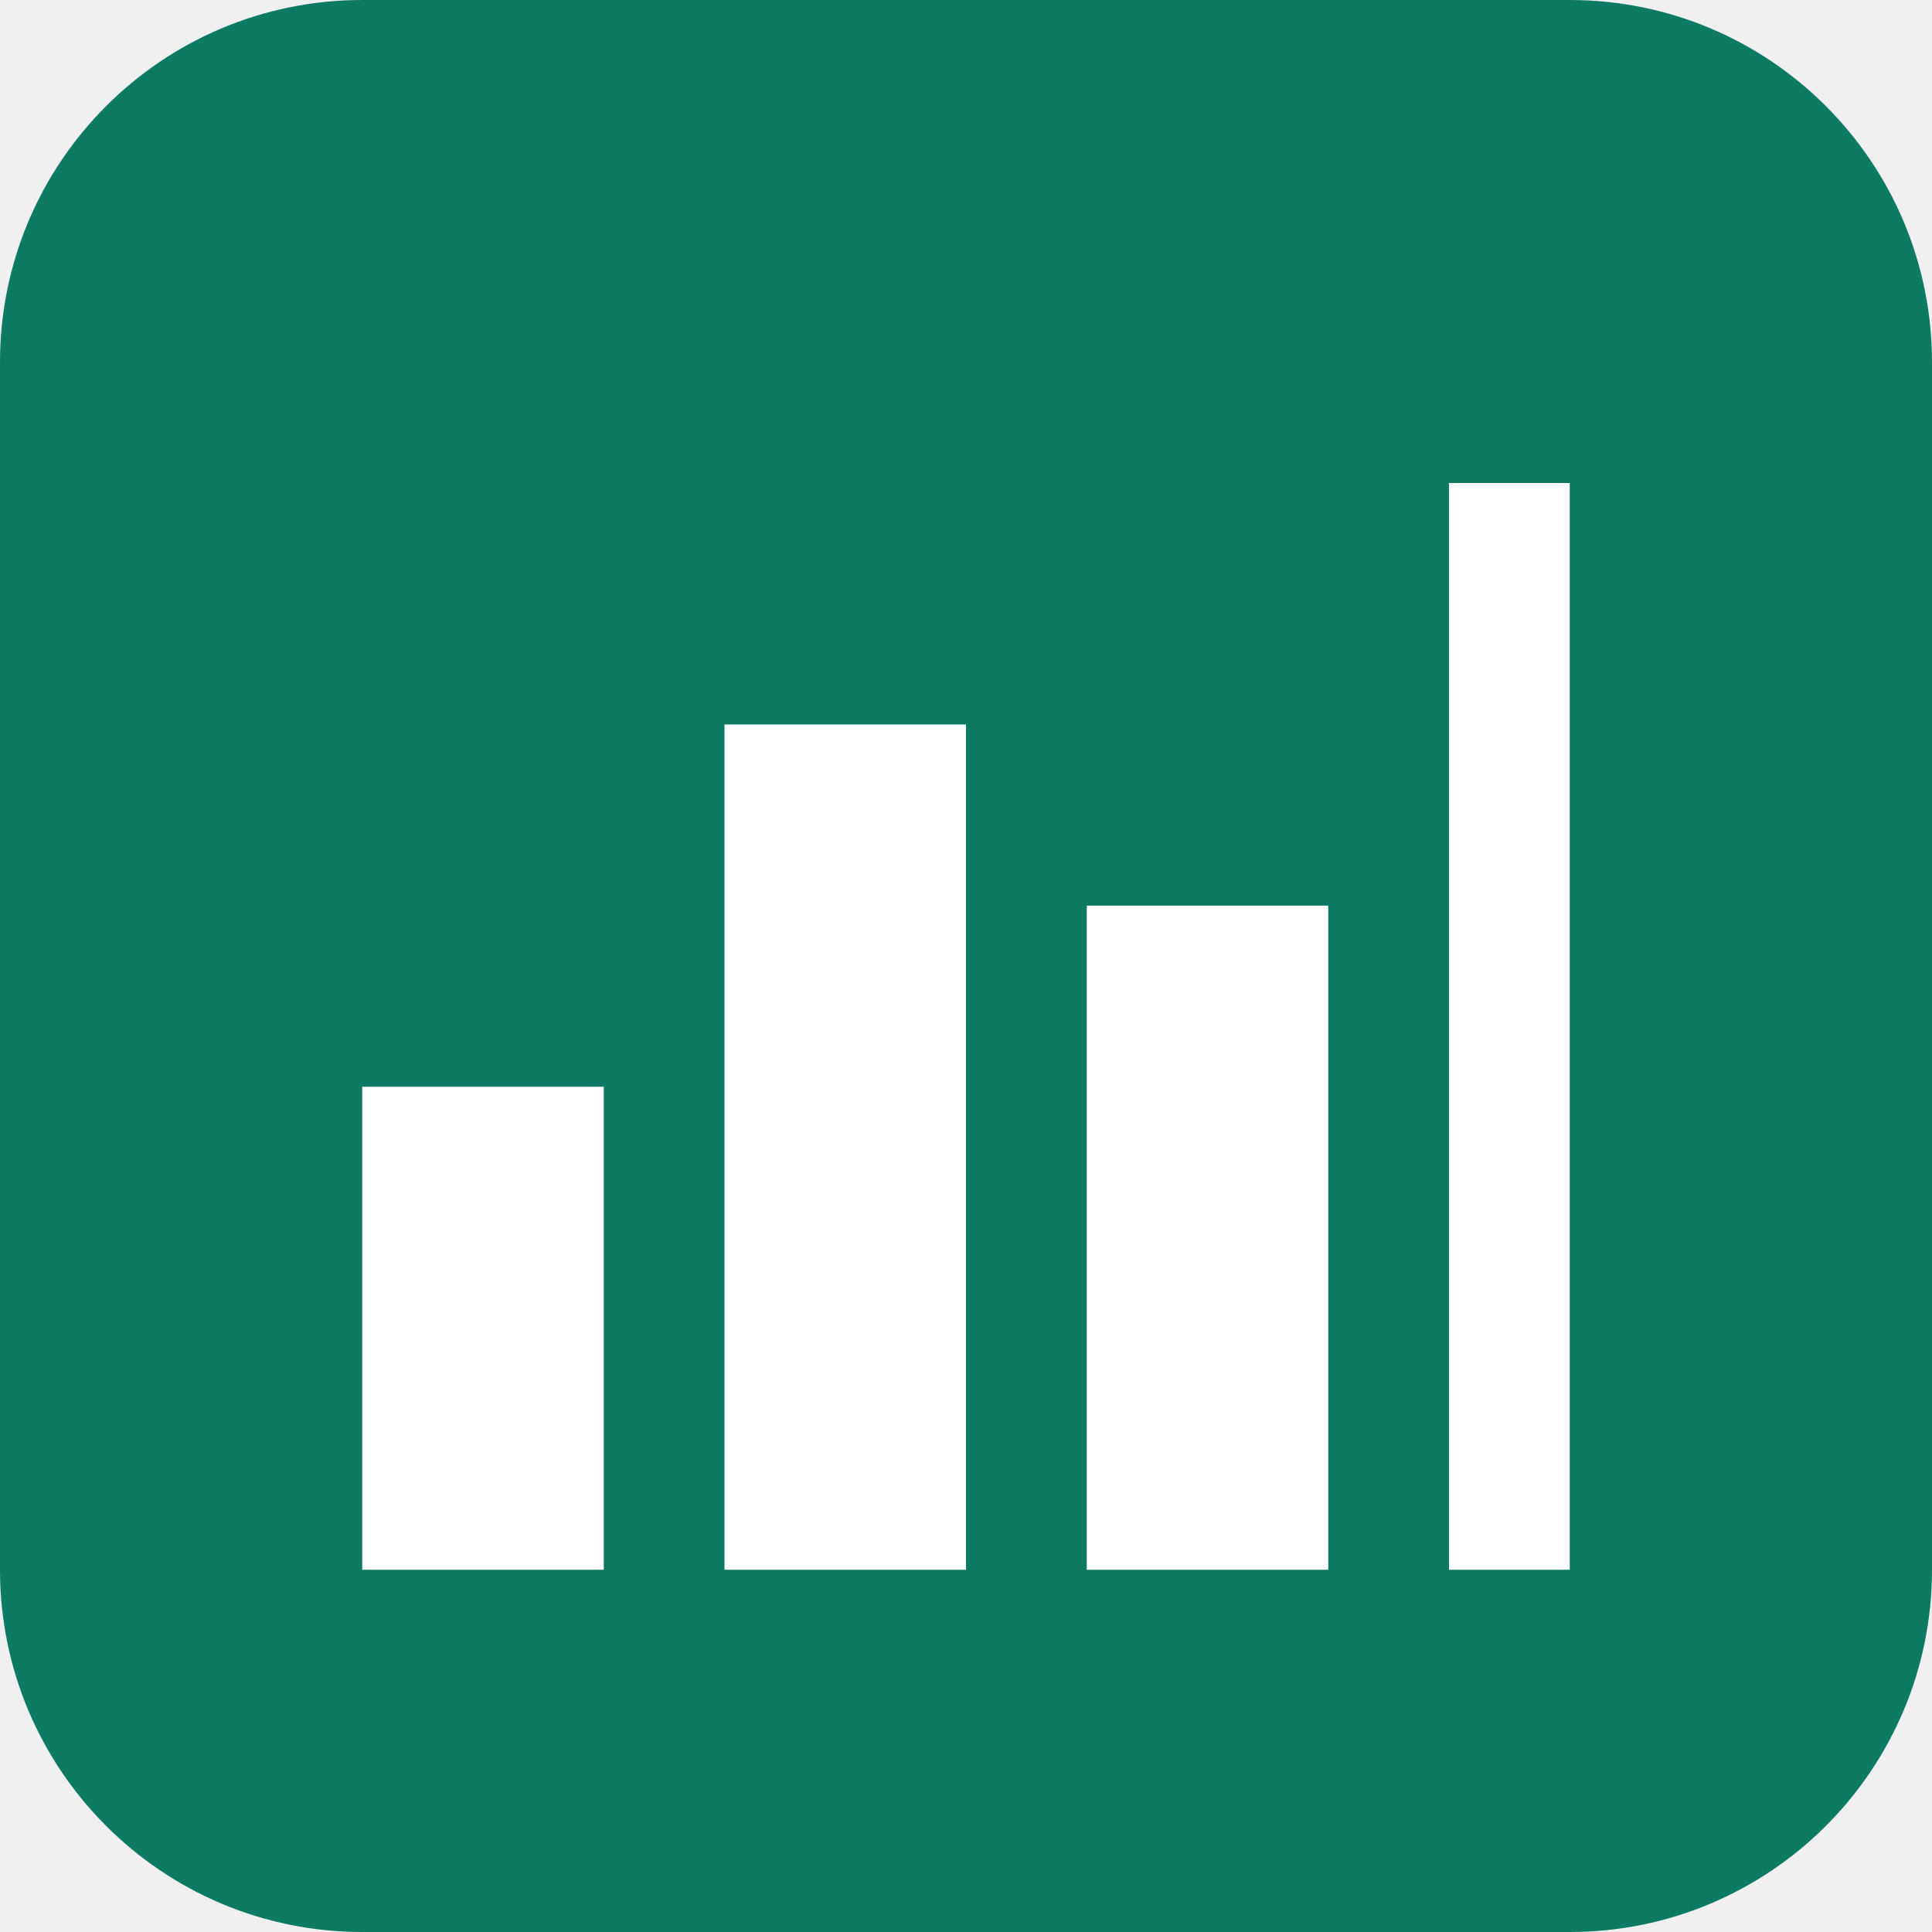
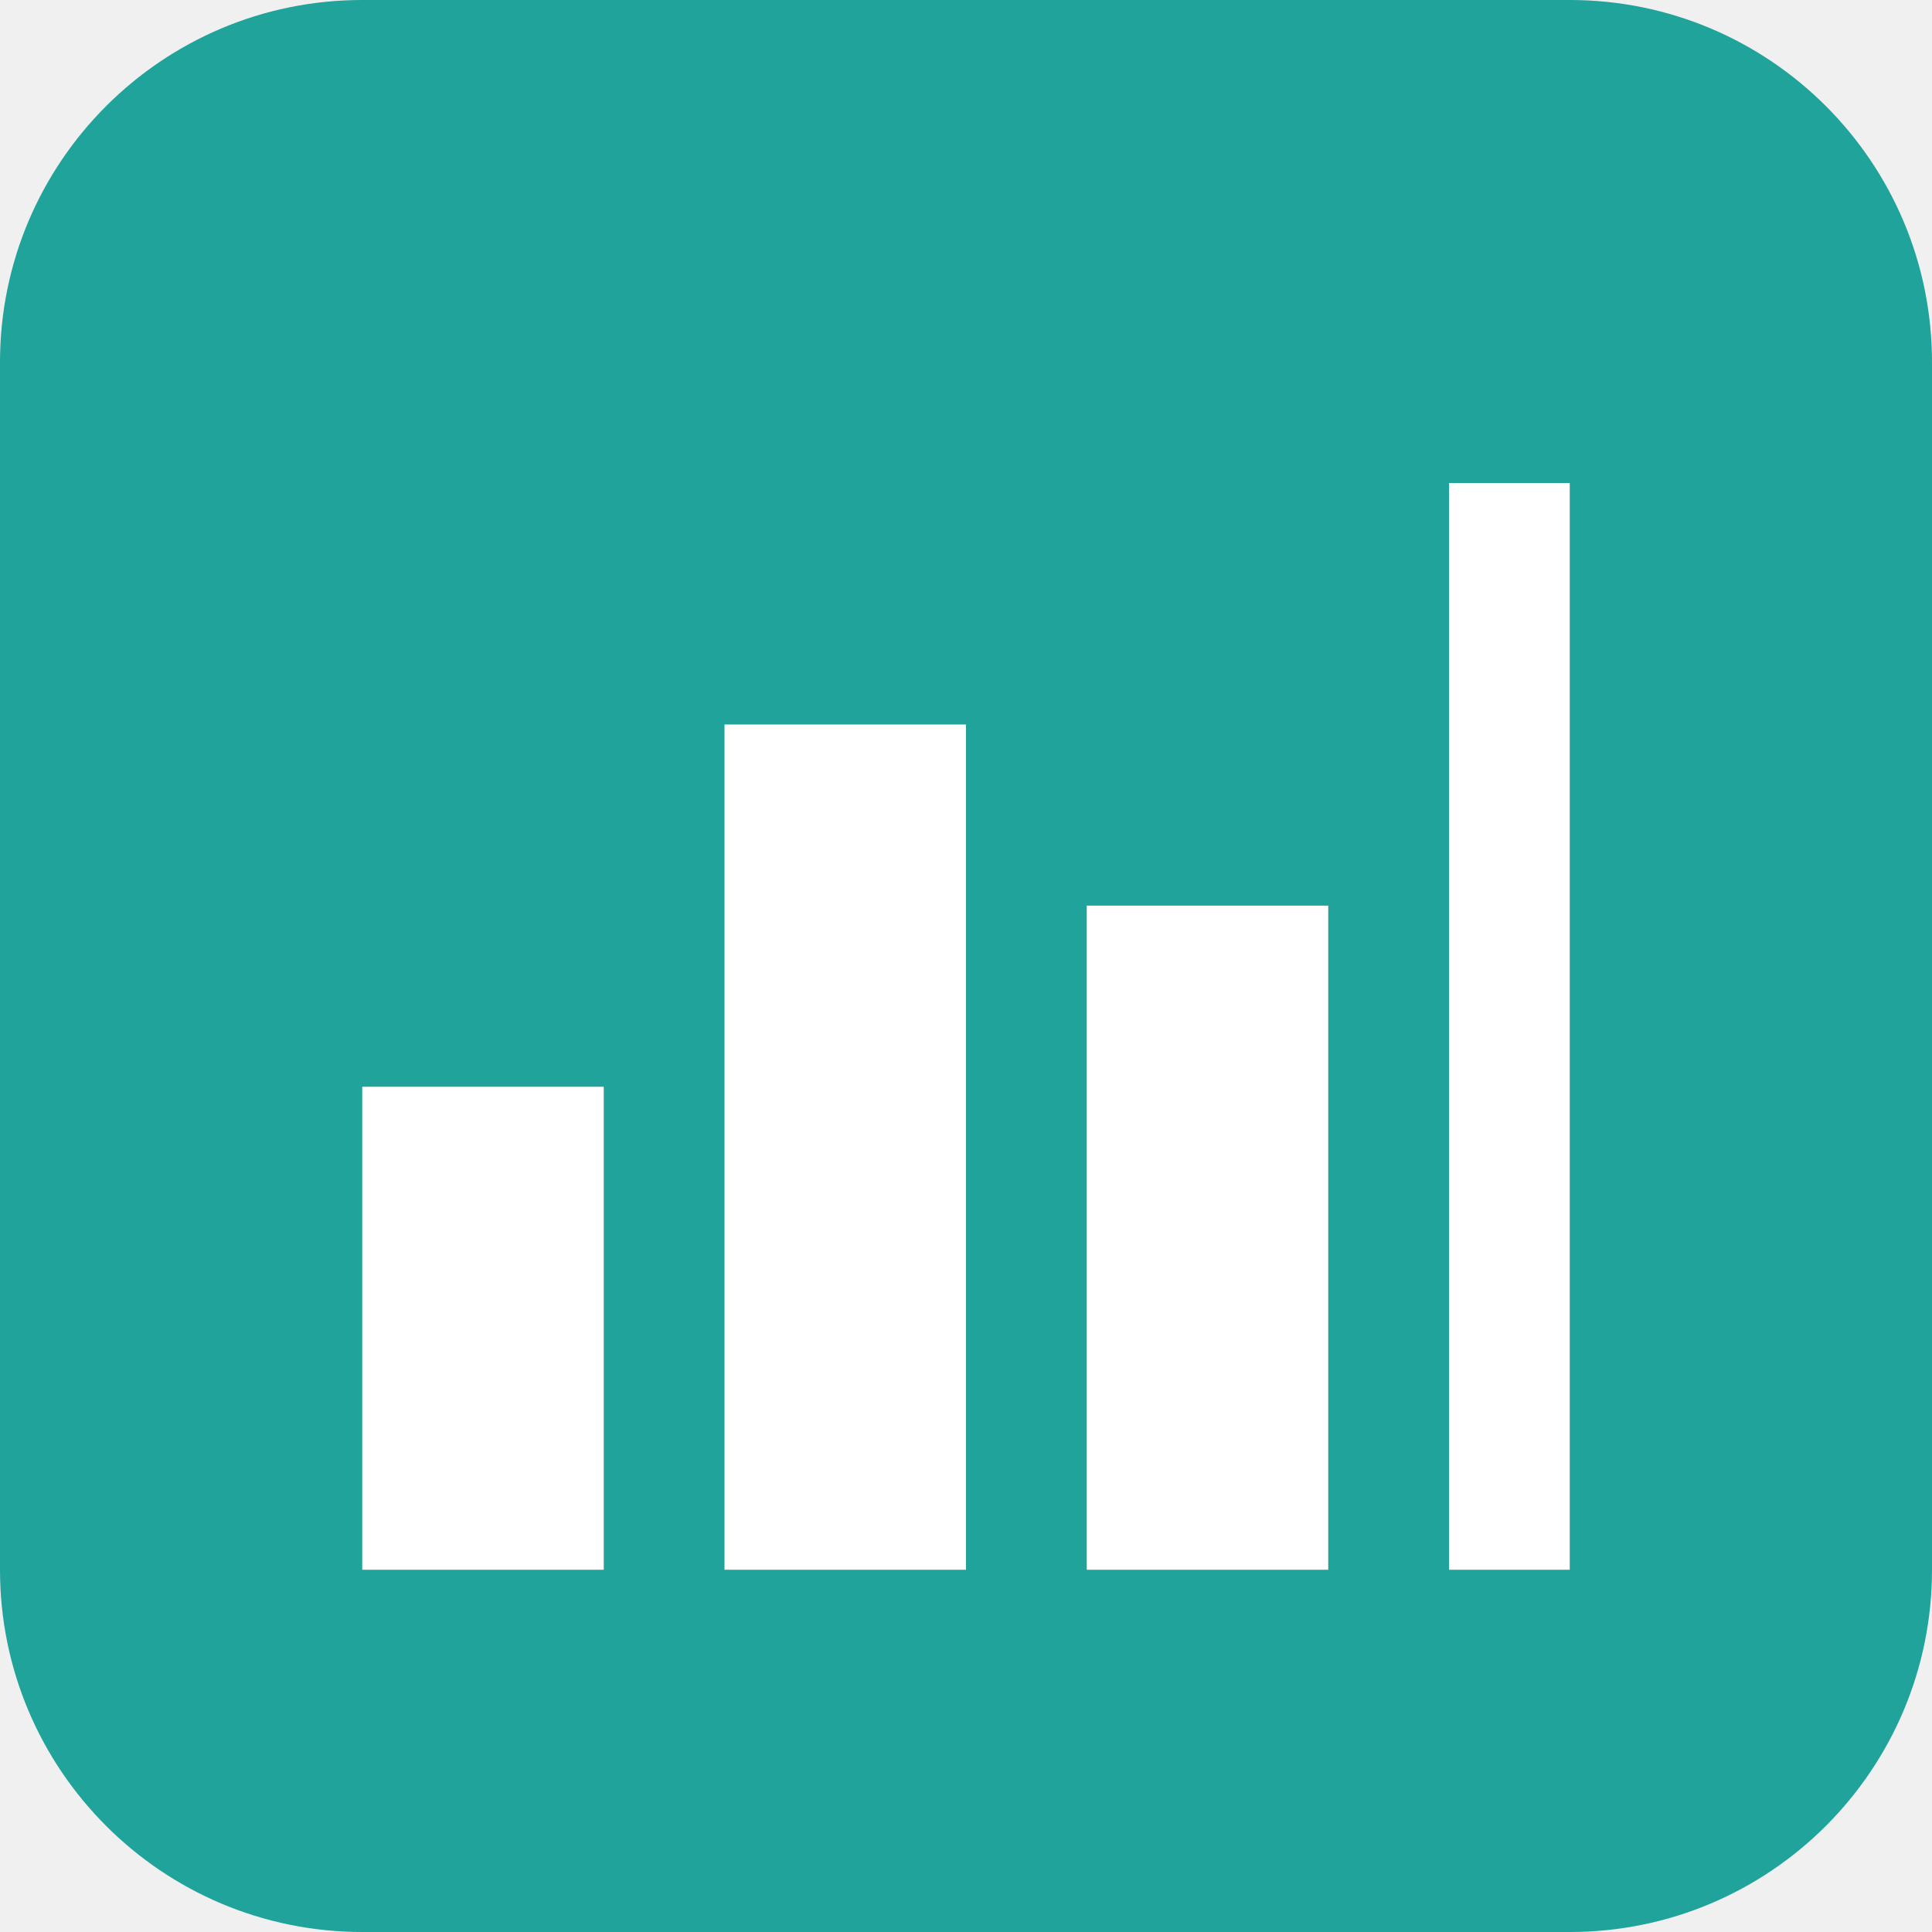
<svg xmlns="http://www.w3.org/2000/svg" viewBox="0 0 32 32">
-   <rect width="32" height="32" rx="6" fill="#0d7a64" />
+   <rect width="32" height="32" rx="6" fill="#1fa39a" />
  <rect x="6" y="18" width="4" height="8" fill="#fff" />
  <rect x="12" y="12" width="4" height="14" fill="#fff" />
  <rect x="18" y="15" width="4" height="11" fill="#fff" />
  <rect x="24" y="8" width="2" height="18" fill="#fff" />
</svg>
